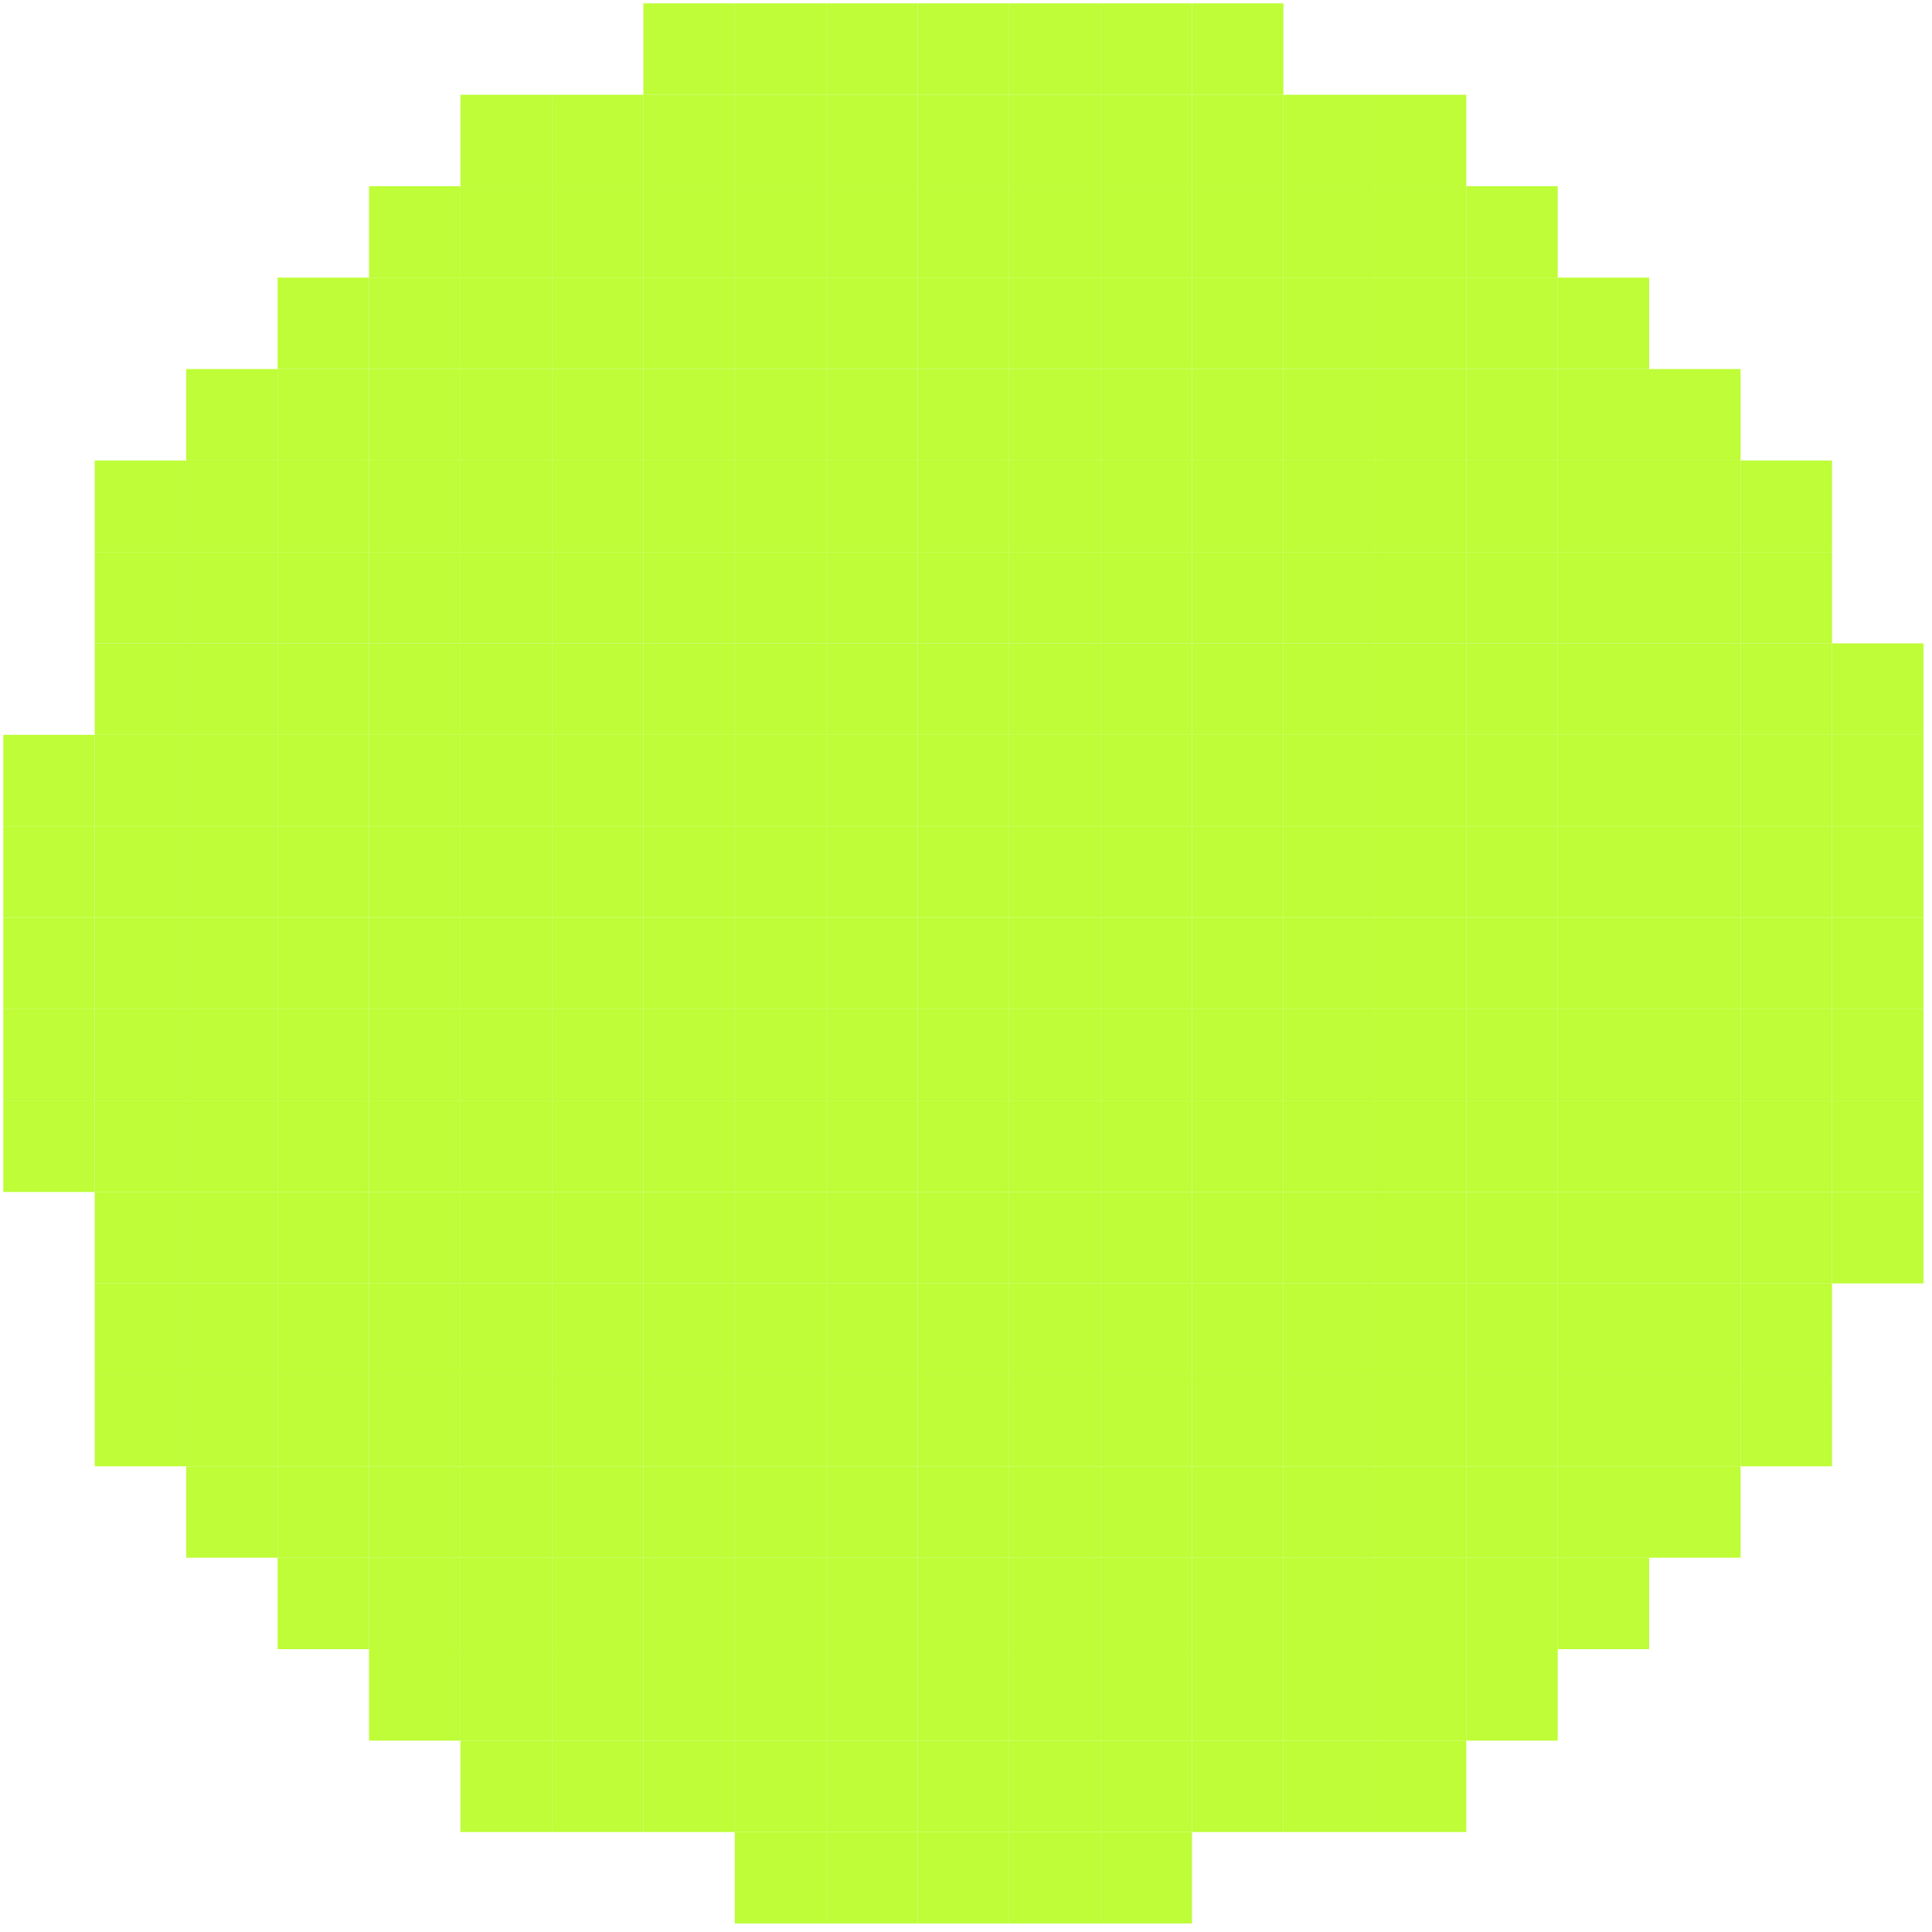
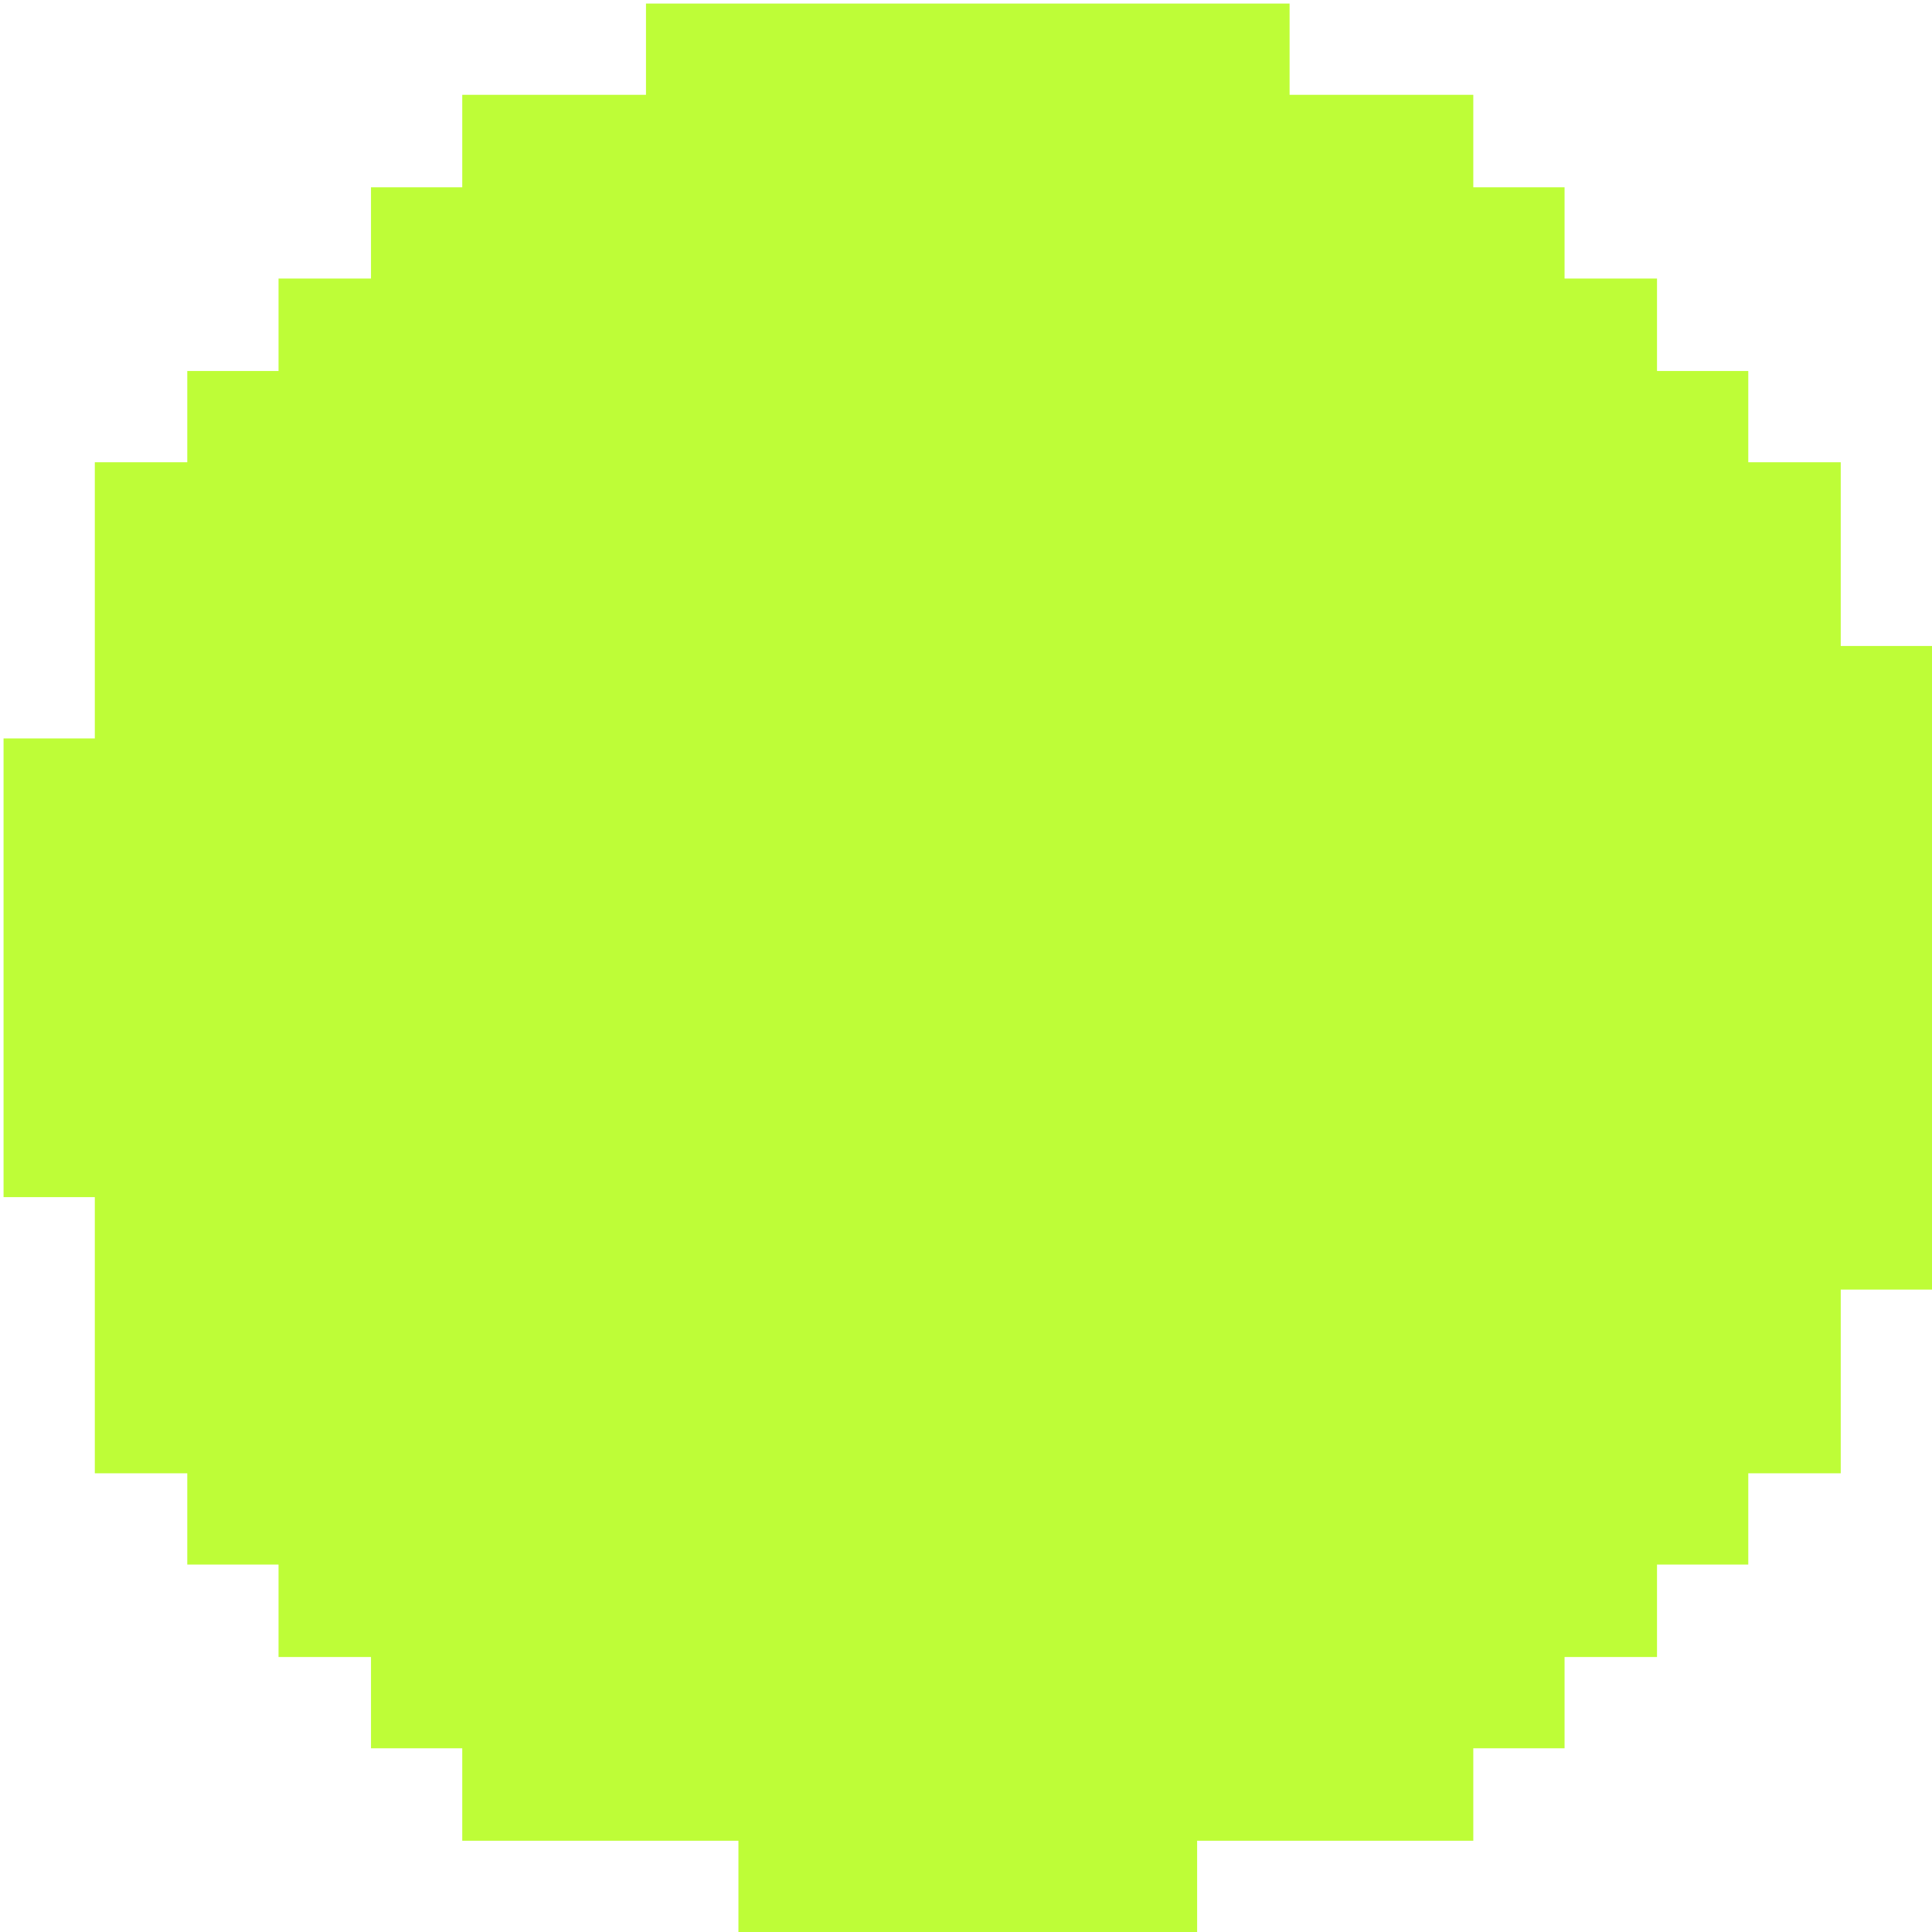
- <svg xmlns="http://www.w3.org/2000/svg" width="163" height="163" viewBox="0 0 163 163" fill="none">
-   <rect x="54.28" y="0.28" width="7.714" height="7.714" fill="#BEFD37" />
-   <rect x="61.994" y="0.28" width="7.714" height="7.714" fill="#BEFD37" />
-   <rect x="69.709" y="0.28" width="7.714" height="7.714" fill="#BEFD37" />
-   <rect x="77.423" y="0.28" width="7.714" height="7.714" fill="#BEFD37" />
-   <rect x="85.137" y="0.28" width="7.714" height="7.714" fill="#BEFD37" />
-   <rect x="92.852" y="0.28" width="7.714" height="7.714" fill="#BEFD37" />
-   <rect x="100.566" y="0.28" width="7.714" height="7.714" fill="#BEFD37" />
-   <rect x="38.852" y="7.995" width="7.714" height="7.714" fill="#BEFD37" />
-   <rect x="46.566" y="7.995" width="7.714" height="7.714" fill="#BEFD37" />
-   <rect x="54.28" y="7.995" width="7.714" height="7.714" fill="#BEFD37" />
-   <rect x="61.994" y="7.995" width="7.714" height="7.714" fill="#BEFD37" />
-   <rect x="69.709" y="7.995" width="7.714" height="7.714" fill="#BEFD37" />
-   <rect x="77.423" y="7.995" width="7.714" height="7.714" fill="#BEFD37" />
-   <rect x="85.137" y="7.995" width="7.714" height="7.714" fill="#BEFD37" />
-   <rect x="92.852" y="7.995" width="7.714" height="7.714" fill="#BEFD37" />
-   <rect x="100.566" y="7.995" width="7.714" height="7.714" fill="#BEFD37" />
-   <rect x="108.28" y="7.995" width="7.714" height="7.714" fill="#BEFD37" />
-   <rect x="115.995" y="7.995" width="7.714" height="7.714" fill="#BEFD37" />
-   <rect x="31.137" y="15.709" width="7.714" height="7.714" fill="#BEFD37" />
-   <rect x="38.852" y="15.709" width="7.714" height="7.714" fill="#BEFD37" />
-   <rect x="46.566" y="15.709" width="7.714" height="7.714" fill="#BEFD37" />
-   <rect x="54.28" y="15.709" width="7.714" height="7.714" fill="#BEFD37" />
-   <rect x="61.994" y="15.709" width="7.714" height="7.714" fill="#BEFD37" />
-   <rect x="69.709" y="15.709" width="7.714" height="7.714" fill="#BEFD37" />
-   <rect x="77.423" y="15.709" width="7.714" height="7.714" fill="#BEFD37" />
-   <rect x="85.137" y="15.709" width="7.714" height="7.714" fill="#BEFD37" />
-   <rect x="92.852" y="15.709" width="7.714" height="7.714" fill="#BEFD37" />
-   <rect x="100.566" y="15.709" width="7.714" height="7.714" fill="#BEFD37" />
-   <rect x="108.28" y="15.709" width="7.714" height="7.714" fill="#BEFD37" />
-   <rect x="115.995" y="15.709" width="7.714" height="7.714" fill="#BEFD37" />
-   <rect x="123.709" y="15.709" width="7.714" height="7.714" fill="#BEFD37" />
-   <rect x="23.423" y="23.423" width="7.714" height="7.714" fill="#BEFD37" />
-   <rect x="31.137" y="23.423" width="7.714" height="7.714" fill="#BEFD37" />
-   <rect x="38.852" y="23.423" width="7.714" height="7.714" fill="#BEFD37" />
-   <rect x="46.566" y="23.423" width="7.714" height="7.714" fill="#BEFD37" />
-   <rect x="54.28" y="23.423" width="7.714" height="7.714" fill="#BEFD37" />
-   <rect x="61.994" y="23.423" width="7.714" height="7.714" fill="#BEFD37" />
-   <rect x="69.709" y="23.423" width="7.714" height="7.714" fill="#BEFD37" />
-   <rect x="77.423" y="23.423" width="7.714" height="7.714" fill="#BEFD37" />
-   <rect x="85.137" y="23.423" width="7.714" height="7.714" fill="#BEFD37" />
-   <rect x="92.852" y="23.423" width="7.714" height="7.714" fill="#BEFD37" />
-   <rect x="100.566" y="23.423" width="7.714" height="7.714" fill="#BEFD37" />
-   <rect x="108.28" y="23.423" width="7.714" height="7.714" fill="#BEFD37" />
-   <rect x="115.995" y="23.423" width="7.714" height="7.714" fill="#BEFD37" />
-   <rect x="123.709" y="23.423" width="7.714" height="7.714" fill="#BEFD37" />
-   <rect x="131.423" y="23.423" width="7.714" height="7.714" fill="#BEFD37" />
-   <rect x="15.709" y="31.137" width="7.714" height="7.714" fill="#BEFD37" />
-   <rect x="23.423" y="31.137" width="7.714" height="7.714" fill="#BEFD37" />
-   <rect x="31.137" y="31.137" width="7.714" height="7.714" fill="#BEFD37" />
-   <rect x="38.852" y="31.137" width="7.714" height="7.714" fill="#BEFD37" />
-   <rect x="46.566" y="31.137" width="7.714" height="7.714" fill="#BEFD37" />
-   <rect x="54.28" y="31.137" width="7.714" height="7.714" fill="#BEFD37" />
-   <rect x="61.994" y="31.137" width="7.714" height="7.714" fill="#BEFD37" />
-   <rect x="69.709" y="31.137" width="7.714" height="7.714" fill="#BEFD37" />
-   <rect x="77.423" y="31.137" width="7.714" height="7.714" fill="#BEFD37" />
-   <rect x="85.137" y="31.137" width="7.714" height="7.714" fill="#BEFD37" />
-   <rect x="92.852" y="31.137" width="7.714" height="7.714" fill="#BEFD37" />
-   <rect x="100.566" y="31.137" width="7.714" height="7.714" fill="#BEFD37" />
-   <rect x="108.28" y="31.137" width="7.714" height="7.714" fill="#BEFD37" />
-   <rect x="115.995" y="31.137" width="7.714" height="7.714" fill="#BEFD37" />
-   <rect x="123.709" y="31.137" width="7.714" height="7.714" fill="#BEFD37" />
-   <rect x="131.423" y="31.137" width="7.714" height="7.714" fill="#BEFD37" />
-   <rect x="139.137" y="31.137" width="7.714" height="7.714" fill="#BEFD37" />
-   <rect x="7.994" y="38.852" width="7.714" height="7.714" fill="#BEFD37" />
-   <rect x="15.709" y="38.852" width="7.714" height="7.714" fill="#BEFD37" />
-   <rect x="23.423" y="38.852" width="7.714" height="7.714" fill="#BEFD37" />
-   <rect x="31.137" y="38.852" width="7.714" height="7.714" fill="#BEFD37" />
-   <rect x="38.852" y="38.852" width="7.714" height="7.714" fill="#BEFD37" />
-   <rect x="46.566" y="38.852" width="7.714" height="7.714" fill="#BEFD37" />
-   <rect x="54.28" y="38.852" width="7.714" height="7.714" fill="#BEFD37" />
-   <rect x="61.994" y="38.852" width="7.714" height="7.714" fill="#BEFD37" />
-   <rect x="69.709" y="38.852" width="7.714" height="7.714" fill="#BEFD37" />
-   <rect x="77.423" y="38.852" width="7.714" height="7.714" fill="#BEFD37" />
-   <rect x="85.137" y="38.852" width="7.714" height="7.714" fill="#BEFD37" />
-   <rect x="92.852" y="38.852" width="7.714" height="7.714" fill="#BEFD37" />
-   <rect x="100.566" y="38.852" width="7.714" height="7.714" fill="#BEFD37" />
-   <rect x="108.28" y="38.852" width="7.714" height="7.714" fill="#BEFD37" />
-   <rect x="115.995" y="38.852" width="7.714" height="7.714" fill="#BEFD37" />
-   <rect x="123.709" y="38.852" width="7.714" height="7.714" fill="#BEFD37" />
-   <rect x="131.423" y="38.852" width="7.714" height="7.714" fill="#BEFD37" />
-   <rect x="139.137" y="38.852" width="7.714" height="7.714" fill="#BEFD37" />
-   <rect x="146.852" y="38.852" width="7.714" height="7.714" fill="#BEFD37" />
-   <rect x="7.994" y="46.566" width="7.714" height="7.714" fill="#BEFD37" />
-   <rect x="15.709" y="46.566" width="7.714" height="7.714" fill="#BEFD37" />
-   <rect x="23.423" y="46.566" width="7.714" height="7.714" fill="#BEFD37" />
-   <rect x="31.137" y="46.566" width="7.714" height="7.714" fill="#BEFD37" />
-   <rect x="38.852" y="46.566" width="7.714" height="7.714" fill="#BEFD37" />
-   <rect x="46.566" y="46.566" width="7.714" height="7.714" fill="#BEFD37" />
-   <rect x="54.28" y="46.566" width="7.714" height="7.714" fill="#BEFD37" />
-   <rect x="61.994" y="46.566" width="7.714" height="7.714" fill="#BEFD37" />
-   <rect x="69.709" y="46.566" width="7.714" height="7.714" fill="#BEFD37" />
-   <rect x="77.423" y="46.566" width="7.714" height="7.714" fill="#BEFD37" />
-   <rect x="85.137" y="46.566" width="7.714" height="7.714" fill="#BEFD37" />
-   <rect x="92.852" y="46.566" width="7.714" height="7.714" fill="#BEFD37" />
-   <rect x="100.566" y="46.566" width="7.714" height="7.714" fill="#BEFD37" />
-   <rect x="108.28" y="46.566" width="7.714" height="7.714" fill="#BEFD37" />
-   <rect x="115.995" y="46.566" width="7.714" height="7.714" fill="#BEFD37" />
-   <rect x="123.709" y="46.566" width="7.714" height="7.714" fill="#BEFD37" />
-   <rect x="131.423" y="46.566" width="7.714" height="7.714" fill="#BEFD37" />
-   <rect x="139.137" y="46.566" width="7.714" height="7.714" fill="#BEFD37" />
-   <rect x="146.852" y="46.566" width="7.714" height="7.714" fill="#BEFD37" />
-   <rect x="7.994" y="54.28" width="7.714" height="7.714" fill="#BEFD37" />
-   <rect x="15.709" y="54.28" width="7.714" height="7.714" fill="#BEFD37" />
-   <rect x="23.423" y="54.28" width="7.714" height="7.714" fill="#BEFD37" />
-   <rect x="31.137" y="54.28" width="7.714" height="7.714" fill="#BEFD37" />
-   <rect x="38.852" y="54.28" width="7.714" height="7.714" fill="#BEFD37" />
-   <rect x="46.566" y="54.28" width="7.714" height="7.714" fill="#BEFD37" />
-   <rect x="54.28" y="54.28" width="7.714" height="7.714" fill="#BEFD37" />
-   <rect x="61.994" y="54.28" width="7.714" height="7.714" fill="#BEFD37" />
-   <rect x="69.709" y="54.28" width="7.714" height="7.714" fill="#BEFD37" />
-   <rect x="77.423" y="54.28" width="7.714" height="7.714" fill="#BEFD37" />
-   <rect x="85.137" y="54.28" width="7.714" height="7.714" fill="#BEFD37" />
-   <rect x="92.852" y="54.28" width="7.714" height="7.714" fill="#BEFD37" />
-   <rect x="100.566" y="54.28" width="7.714" height="7.714" fill="#BEFD37" />
-   <rect x="108.28" y="54.28" width="7.714" height="7.714" fill="#BEFD37" />
-   <rect x="115.995" y="54.28" width="7.714" height="7.714" fill="#BEFD37" />
-   <rect x="123.709" y="54.28" width="7.714" height="7.714" fill="#BEFD37" />
-   <rect x="131.423" y="54.28" width="7.714" height="7.714" fill="#BEFD37" />
-   <rect x="139.137" y="54.28" width="7.714" height="7.714" fill="#BEFD37" />
-   <rect x="146.852" y="54.28" width="7.714" height="7.714" fill="#BEFD37" />
-   <rect x="154.566" y="54.28" width="7.714" height="7.714" fill="#BEFD37" />
-   <rect x="0.28" y="61.995" width="7.714" height="7.714" fill="#BEFD37" />
-   <rect x="7.994" y="61.995" width="7.714" height="7.714" fill="#BEFD37" />
-   <rect x="15.709" y="61.995" width="7.714" height="7.714" fill="#BEFD37" />
-   <rect x="23.423" y="61.995" width="7.714" height="7.714" fill="#BEFD37" />
-   <rect x="31.137" y="61.995" width="7.714" height="7.714" fill="#BEFD37" />
-   <rect x="38.852" y="61.995" width="7.714" height="7.714" fill="#BEFD37" />
-   <rect x="46.566" y="61.995" width="7.714" height="7.714" fill="#BEFD37" />
-   <rect x="54.28" y="61.995" width="7.714" height="7.714" fill="#BEFD37" />
-   <rect x="61.994" y="61.995" width="7.714" height="7.714" fill="#BEFD37" />
-   <rect x="69.709" y="61.995" width="7.714" height="7.714" fill="#BEFD37" />
-   <rect x="77.423" y="61.995" width="7.714" height="7.714" fill="#BEFD37" />
-   <rect x="85.137" y="61.995" width="7.714" height="7.714" fill="#BEFD37" />
-   <rect x="92.852" y="61.995" width="7.714" height="7.714" fill="#BEFD37" />
-   <rect x="100.566" y="61.995" width="7.714" height="7.714" fill="#BEFD37" />
-   <rect x="108.28" y="61.995" width="7.714" height="7.714" fill="#BEFD37" />
-   <rect x="115.995" y="61.995" width="7.714" height="7.714" fill="#BEFD37" />
-   <rect x="123.709" y="61.995" width="7.714" height="7.714" fill="#BEFD37" />
-   <rect x="131.423" y="61.995" width="7.714" height="7.714" fill="#BEFD37" />
-   <rect x="139.137" y="61.995" width="7.714" height="7.714" fill="#BEFD37" />
-   <rect x="146.852" y="61.995" width="7.714" height="7.714" fill="#BEFD37" />
-   <rect x="154.566" y="61.995" width="7.714" height="7.714" fill="#BEFD37" />
-   <rect x="0.28" y="69.709" width="7.714" height="7.714" fill="#BEFD37" />
-   <rect x="7.994" y="69.709" width="7.714" height="7.714" fill="#BEFD37" />
-   <rect x="15.709" y="69.709" width="7.714" height="7.714" fill="#BEFD37" />
-   <rect x="23.423" y="69.709" width="7.714" height="7.714" fill="#BEFD37" />
-   <rect x="31.137" y="69.709" width="7.714" height="7.714" fill="#BEFD37" />
-   <rect x="38.852" y="69.709" width="7.714" height="7.714" fill="#BEFD37" />
-   <rect x="46.566" y="69.709" width="7.714" height="7.714" fill="#BEFD37" />
-   <rect x="54.28" y="69.709" width="7.714" height="7.714" fill="#BEFD37" />
-   <rect x="61.994" y="69.709" width="7.714" height="7.714" fill="#BEFD37" />
-   <rect x="69.709" y="69.709" width="7.714" height="7.714" fill="#BEFD37" />
-   <rect x="77.423" y="69.709" width="7.714" height="7.714" fill="#BEFD37" />
-   <rect x="85.137" y="69.709" width="7.714" height="7.714" fill="#BEFD37" />
-   <rect x="92.852" y="69.709" width="7.714" height="7.714" fill="#BEFD37" />
-   <rect x="100.566" y="69.709" width="7.714" height="7.714" fill="#BEFD37" />
-   <rect x="108.28" y="69.709" width="7.714" height="7.714" fill="#BEFD37" />
-   <rect x="115.995" y="69.709" width="7.714" height="7.714" fill="#BEFD37" />
-   <rect x="123.709" y="69.709" width="7.714" height="7.714" fill="#BEFD37" />
-   <rect x="131.423" y="69.709" width="7.714" height="7.714" fill="#BEFD37" />
-   <rect x="139.137" y="69.709" width="7.714" height="7.714" fill="#BEFD37" />
-   <rect x="146.852" y="69.709" width="7.714" height="7.714" fill="#BEFD37" />
-   <rect x="154.566" y="69.709" width="7.714" height="7.714" fill="#BEFD37" />
-   <rect x="0.28" y="77.423" width="7.714" height="7.714" fill="#BEFD37" />
-   <rect x="7.994" y="77.423" width="7.714" height="7.714" fill="#BEFD37" />
-   <rect x="15.709" y="77.423" width="7.714" height="7.714" fill="#BEFD37" />
-   <rect x="23.423" y="77.423" width="7.714" height="7.714" fill="#BEFD37" />
-   <rect x="31.137" y="77.423" width="7.714" height="7.714" fill="#BEFD37" />
-   <rect x="38.852" y="77.423" width="7.714" height="7.714" fill="#BEFD37" />
-   <rect x="46.566" y="77.423" width="7.714" height="7.714" fill="#BEFD37" />
-   <rect x="54.28" y="77.423" width="7.714" height="7.714" fill="#BEFD37" />
-   <rect x="61.994" y="77.423" width="7.714" height="7.714" fill="#BEFD37" />
-   <rect x="69.709" y="77.423" width="7.714" height="7.714" fill="#BEFD37" />
-   <rect x="77.423" y="77.423" width="7.714" height="7.714" fill="#BEFD37" />
-   <rect x="85.137" y="77.423" width="7.714" height="7.714" fill="#BEFD37" />
-   <rect x="92.852" y="77.423" width="7.714" height="7.714" fill="#BEFD37" />
-   <rect x="100.566" y="77.423" width="7.714" height="7.714" fill="#BEFD37" />
-   <rect x="108.28" y="77.423" width="7.714" height="7.714" fill="#BEFD37" />
-   <rect x="115.995" y="77.423" width="7.714" height="7.714" fill="#BEFD37" />
-   <rect x="123.709" y="77.423" width="7.714" height="7.714" fill="#BEFD37" />
-   <rect x="131.423" y="77.423" width="7.714" height="7.714" fill="#BEFD37" />
-   <rect x="139.137" y="77.423" width="7.714" height="7.714" fill="#BEFD37" />
-   <rect x="146.852" y="77.423" width="7.714" height="7.714" fill="#BEFD37" />
-   <rect x="154.566" y="77.423" width="7.714" height="7.714" fill="#BEFD37" />
-   <rect x="0.28" y="85.137" width="7.714" height="7.714" fill="#BEFD37" />
-   <rect x="7.994" y="85.137" width="7.714" height="7.714" fill="#BEFD37" />
-   <rect x="15.709" y="85.137" width="7.714" height="7.714" fill="#BEFD37" />
-   <rect x="23.423" y="85.137" width="7.714" height="7.714" fill="#BEFD37" />
-   <rect x="31.137" y="85.137" width="7.714" height="7.714" fill="#BEFD37" />
-   <rect x="38.852" y="85.137" width="7.714" height="7.714" fill="#BEFD37" />
-   <rect x="46.566" y="85.137" width="7.714" height="7.714" fill="#BEFD37" />
-   <rect x="54.28" y="85.137" width="7.714" height="7.714" fill="#BEFD37" />
-   <rect x="61.994" y="85.137" width="7.714" height="7.714" fill="#BEFD37" />
-   <rect x="69.709" y="85.137" width="7.714" height="7.714" fill="#BEFD37" />
-   <rect x="77.423" y="85.137" width="7.714" height="7.714" fill="#BEFD37" />
-   <rect x="85.137" y="85.137" width="7.714" height="7.714" fill="#BEFD37" />
-   <rect x="92.852" y="85.137" width="7.714" height="7.714" fill="#BEFD37" />
-   <rect x="100.566" y="85.137" width="7.714" height="7.714" fill="#BEFD37" />
-   <rect x="108.28" y="85.137" width="7.714" height="7.714" fill="#BEFD37" />
-   <rect x="115.995" y="85.137" width="7.714" height="7.714" fill="#BEFD37" />
-   <rect x="123.709" y="85.137" width="7.714" height="7.714" fill="#BEFD37" />
-   <rect x="131.423" y="85.137" width="7.714" height="7.714" fill="#BEFD37" />
-   <rect x="139.137" y="85.137" width="7.714" height="7.714" fill="#BEFD37" />
-   <rect x="146.852" y="85.137" width="7.714" height="7.714" fill="#BEFD37" />
-   <rect x="154.566" y="85.137" width="7.714" height="7.714" fill="#BEFD37" />
-   <rect x="0.28" y="92.852" width="7.714" height="7.714" fill="#BEFD37" />
-   <rect x="7.994" y="92.852" width="7.714" height="7.714" fill="#BEFD37" />
-   <rect x="15.709" y="92.852" width="7.714" height="7.714" fill="#BEFD37" />
-   <rect x="23.423" y="92.852" width="7.714" height="7.714" fill="#BEFD37" />
-   <rect x="31.137" y="92.852" width="7.714" height="7.714" fill="#BEFD37" />
-   <rect x="38.852" y="92.852" width="7.714" height="7.714" fill="#BEFD37" />
-   <rect x="46.566" y="92.852" width="7.714" height="7.714" fill="#BEFD37" />
-   <rect x="54.28" y="92.852" width="7.714" height="7.714" fill="#BEFD37" />
-   <rect x="61.994" y="92.852" width="7.714" height="7.714" fill="#BEFD37" />
-   <rect x="69.709" y="92.852" width="7.714" height="7.714" fill="#BEFD37" />
-   <rect x="77.423" y="92.852" width="7.714" height="7.714" fill="#BEFD37" />
-   <rect x="85.137" y="92.852" width="7.714" height="7.714" fill="#BEFD37" />
-   <rect x="92.852" y="92.852" width="7.714" height="7.714" fill="#BEFD37" />
-   <rect x="100.566" y="92.852" width="7.714" height="7.714" fill="#BEFD37" />
-   <rect x="108.28" y="92.852" width="7.714" height="7.714" fill="#BEFD37" />
-   <rect x="115.995" y="92.852" width="7.714" height="7.714" fill="#BEFD37" />
-   <rect x="123.709" y="92.852" width="7.714" height="7.714" fill="#BEFD37" />
-   <rect x="131.423" y="92.852" width="7.714" height="7.714" fill="#BEFD37" />
-   <rect x="139.137" y="92.852" width="7.714" height="7.714" fill="#BEFD37" />
-   <rect x="146.852" y="92.852" width="7.714" height="7.714" fill="#BEFD37" />
-   <rect x="154.566" y="92.852" width="7.714" height="7.714" fill="#BEFD37" />
-   <rect x="7.994" y="100.566" width="7.714" height="7.714" fill="#BEFD37" />
-   <rect x="15.709" y="100.566" width="7.714" height="7.714" fill="#BEFD37" />
-   <rect x="23.423" y="100.566" width="7.714" height="7.714" fill="#BEFD37" />
-   <rect x="31.137" y="100.566" width="7.714" height="7.714" fill="#BEFD37" />
-   <rect x="38.852" y="100.566" width="7.714" height="7.714" fill="#BEFD37" />
-   <rect x="46.566" y="100.566" width="7.714" height="7.714" fill="#BEFD37" />
-   <rect x="54.28" y="100.566" width="7.714" height="7.714" fill="#BEFD37" />
-   <rect x="61.994" y="100.566" width="7.714" height="7.714" fill="#BEFD37" />
-   <rect x="69.709" y="100.566" width="7.714" height="7.714" fill="#BEFD37" />
-   <rect x="77.423" y="100.566" width="7.714" height="7.714" fill="#BEFD37" />
-   <rect x="85.137" y="100.566" width="7.714" height="7.714" fill="#BEFD37" />
-   <rect x="92.852" y="100.566" width="7.714" height="7.714" fill="#BEFD37" />
-   <rect x="100.566" y="100.566" width="7.714" height="7.714" fill="#BEFD37" />
-   <rect x="108.28" y="100.566" width="7.714" height="7.714" fill="#BEFD37" />
-   <rect x="115.995" y="100.566" width="7.714" height="7.714" fill="#BEFD37" />
-   <rect x="123.709" y="100.566" width="7.714" height="7.714" fill="#BEFD37" />
-   <rect x="131.423" y="100.566" width="7.714" height="7.714" fill="#BEFD37" />
-   <rect x="139.137" y="100.566" width="7.714" height="7.714" fill="#BEFD37" />
-   <rect x="146.852" y="100.566" width="7.714" height="7.714" fill="#BEFD37" />
-   <rect x="154.566" y="100.566" width="7.714" height="7.714" fill="#BEFD37" />
-   <rect x="7.994" y="108.28" width="7.714" height="7.714" fill="#BEFD37" />
-   <rect x="15.709" y="108.28" width="7.714" height="7.714" fill="#BEFD37" />
-   <rect x="23.423" y="108.28" width="7.714" height="7.714" fill="#BEFD37" />
-   <rect x="31.137" y="108.28" width="7.714" height="7.714" fill="#BEFD37" />
-   <rect x="38.852" y="108.28" width="7.714" height="7.714" fill="#BEFD37" />
-   <rect x="46.566" y="108.28" width="7.714" height="7.714" fill="#BEFD37" />
-   <rect x="54.28" y="108.28" width="7.714" height="7.714" fill="#BEFD37" />
-   <rect x="61.994" y="108.28" width="7.714" height="7.714" fill="#BEFD37" />
-   <rect x="69.709" y="108.28" width="7.714" height="7.714" fill="#BEFD37" />
-   <rect x="77.423" y="108.28" width="7.714" height="7.714" fill="#BEFD37" />
-   <rect x="85.137" y="108.28" width="7.714" height="7.714" fill="#BEFD37" />
-   <rect x="92.852" y="108.28" width="7.714" height="7.714" fill="#BEFD37" />
-   <rect x="100.566" y="108.28" width="7.714" height="7.714" fill="#BEFD37" />
-   <rect x="108.28" y="108.28" width="7.714" height="7.714" fill="#BEFD37" />
-   <rect x="115.995" y="108.28" width="7.714" height="7.714" fill="#BEFD37" />
-   <rect x="123.709" y="108.28" width="7.714" height="7.714" fill="#BEFD37" />
-   <rect x="131.423" y="108.28" width="7.714" height="7.714" fill="#BEFD37" />
-   <rect x="139.137" y="108.28" width="7.714" height="7.714" fill="#BEFD37" />
-   <rect x="146.852" y="108.28" width="7.714" height="7.714" fill="#BEFD37" />
-   <rect x="7.994" y="115.995" width="7.714" height="7.714" fill="#BEFD37" />
-   <rect x="15.709" y="115.995" width="7.714" height="7.714" fill="#BEFD37" />
-   <rect x="23.423" y="115.995" width="7.714" height="7.714" fill="#BEFD37" />
-   <rect x="31.137" y="115.995" width="7.714" height="7.714" fill="#BEFD37" />
-   <rect x="38.852" y="115.995" width="7.714" height="7.714" fill="#BEFD37" />
-   <rect x="46.566" y="115.995" width="7.714" height="7.714" fill="#BEFD37" />
-   <rect x="54.28" y="115.995" width="7.714" height="7.714" fill="#BEFD37" />
-   <rect x="61.994" y="115.995" width="7.714" height="7.714" fill="#BEFD37" />
-   <rect x="69.709" y="115.995" width="7.714" height="7.714" fill="#BEFD37" />
-   <rect x="77.423" y="115.995" width="7.714" height="7.714" fill="#BEFD37" />
-   <rect x="85.137" y="115.995" width="7.714" height="7.714" fill="#BEFD37" />
-   <rect x="92.852" y="115.995" width="7.714" height="7.714" fill="#BEFD37" />
-   <rect x="100.566" y="115.995" width="7.714" height="7.714" fill="#BEFD37" />
-   <rect x="108.28" y="115.995" width="7.714" height="7.714" fill="#BEFD37" />
-   <rect x="115.995" y="115.995" width="7.714" height="7.714" fill="#BEFD37" />
-   <rect x="123.709" y="115.995" width="7.714" height="7.714" fill="#BEFD37" />
-   <rect x="131.423" y="115.995" width="7.714" height="7.714" fill="#BEFD37" />
-   <rect x="139.137" y="115.995" width="7.714" height="7.714" fill="#BEFD37" />
-   <rect x="146.852" y="115.995" width="7.714" height="7.714" fill="#BEFD37" />
-   <rect x="15.709" y="123.708" width="7.714" height="7.714" fill="#BEFD37" />
-   <rect x="23.423" y="123.708" width="7.714" height="7.714" fill="#BEFD37" />
-   <rect x="31.137" y="123.708" width="7.714" height="7.714" fill="#BEFD37" />
-   <rect x="38.852" y="123.708" width="7.714" height="7.714" fill="#BEFD37" />
-   <rect x="46.566" y="123.708" width="7.714" height="7.714" fill="#BEFD37" />
-   <rect x="54.28" y="123.708" width="7.714" height="7.714" fill="#BEFD37" />
-   <rect x="61.994" y="123.708" width="7.714" height="7.714" fill="#BEFD37" />
-   <rect x="69.709" y="123.708" width="7.714" height="7.714" fill="#BEFD37" />
-   <rect x="77.423" y="123.708" width="7.714" height="7.714" fill="#BEFD37" />
-   <rect x="85.137" y="123.708" width="7.714" height="7.714" fill="#BEFD37" />
-   <rect x="92.852" y="123.708" width="7.714" height="7.714" fill="#BEFD37" />
-   <rect x="100.566" y="123.708" width="7.714" height="7.714" fill="#BEFD37" />
-   <rect x="108.28" y="123.708" width="7.714" height="7.714" fill="#BEFD37" />
-   <rect x="115.995" y="123.708" width="7.714" height="7.714" fill="#BEFD37" />
-   <rect x="123.709" y="123.708" width="7.714" height="7.714" fill="#BEFD37" />
-   <rect x="131.423" y="123.708" width="7.714" height="7.714" fill="#BEFD37" />
-   <rect x="139.137" y="123.708" width="7.714" height="7.714" fill="#BEFD37" />
-   <rect x="23.423" y="131.423" width="7.714" height="7.714" fill="#BEFD37" />
-   <rect x="31.137" y="131.423" width="7.714" height="7.714" fill="#BEFD37" />
-   <rect x="38.852" y="131.423" width="7.714" height="7.714" fill="#BEFD37" />
-   <rect x="46.566" y="131.423" width="7.714" height="7.714" fill="#BEFD37" />
-   <rect x="54.28" y="131.423" width="7.714" height="7.714" fill="#BEFD37" />
-   <rect x="61.994" y="131.423" width="7.714" height="7.714" fill="#BEFD37" />
-   <rect x="69.709" y="131.423" width="7.714" height="7.714" fill="#BEFD37" />
-   <rect x="77.423" y="131.423" width="7.714" height="7.714" fill="#BEFD37" />
-   <rect x="85.137" y="131.423" width="7.714" height="7.714" fill="#BEFD37" />
-   <rect x="92.852" y="131.423" width="7.714" height="7.714" fill="#BEFD37" />
-   <rect x="100.566" y="131.423" width="7.714" height="7.714" fill="#BEFD37" />
-   <rect x="108.28" y="131.423" width="7.714" height="7.714" fill="#BEFD37" />
-   <rect x="115.995" y="131.423" width="7.714" height="7.714" fill="#BEFD37" />
-   <rect x="123.709" y="131.423" width="7.714" height="7.714" fill="#BEFD37" />
-   <rect x="131.423" y="131.423" width="7.714" height="7.714" fill="#BEFD37" />
-   <rect x="31.137" y="139.138" width="7.714" height="7.714" fill="#BEFD37" />
-   <rect x="38.852" y="139.138" width="7.714" height="7.714" fill="#BEFD37" />
-   <rect x="46.566" y="139.138" width="7.714" height="7.714" fill="#BEFD37" />
-   <rect x="54.28" y="139.138" width="7.714" height="7.714" fill="#BEFD37" />
-   <rect x="61.994" y="139.138" width="7.714" height="7.714" fill="#BEFD37" />
-   <rect x="69.709" y="139.138" width="7.714" height="7.714" fill="#BEFD37" />
-   <rect x="77.423" y="139.138" width="7.714" height="7.714" fill="#BEFD37" />
-   <rect x="85.137" y="139.138" width="7.714" height="7.714" fill="#BEFD37" />
-   <rect x="92.852" y="139.138" width="7.714" height="7.714" fill="#BEFD37" />
-   <rect x="100.566" y="139.138" width="7.714" height="7.714" fill="#BEFD37" />
-   <rect x="108.28" y="139.138" width="7.714" height="7.714" fill="#BEFD37" />
-   <rect x="115.995" y="139.138" width="7.714" height="7.714" fill="#BEFD37" />
-   <rect x="123.709" y="139.138" width="7.714" height="7.714" fill="#BEFD37" />
-   <rect x="38.852" y="146.852" width="7.714" height="7.714" fill="#BEFD37" />
-   <rect x="46.566" y="146.852" width="7.714" height="7.714" fill="#BEFD37" />
-   <rect x="54.28" y="146.852" width="7.714" height="7.714" fill="#BEFD37" />
-   <rect x="61.994" y="146.852" width="7.714" height="7.714" fill="#BEFD37" />
-   <rect x="69.709" y="146.852" width="7.714" height="7.714" fill="#BEFD37" />
-   <rect x="77.423" y="146.852" width="7.714" height="7.714" fill="#BEFD37" />
-   <rect x="85.137" y="146.852" width="7.714" height="7.714" fill="#BEFD37" />
-   <rect x="92.852" y="146.852" width="7.714" height="7.714" fill="#BEFD37" />
-   <rect x="100.566" y="146.852" width="7.714" height="7.714" fill="#BEFD37" />
-   <rect x="108.28" y="146.852" width="7.714" height="7.714" fill="#BEFD37" />
-   <rect x="115.995" y="146.852" width="7.714" height="7.714" fill="#BEFD37" />
-   <rect x="61.994" y="154.566" width="7.714" height="7.714" fill="#BEFD37" />
-   <rect x="69.709" y="154.566" width="7.714" height="7.714" fill="#BEFD37" />
-   <rect x="77.423" y="154.566" width="7.714" height="7.714" fill="#BEFD37" />
-   <rect x="85.137" y="154.566" width="7.714" height="7.714" fill="#BEFD37" />
-   <rect x="92.852" y="154.566" width="7.714" height="7.714" fill="#BEFD37" />
+ <svg xmlns="http://www.w3.org/2000/svg" width="163px" height="163px" viewBox="0 0 163 163">
+   <g>
+     <polygon points="163,54.5 163,108.8 155.3,108.8 155.3,124.3 147.5,124.3 147.5,132 139.8,132 139.8,139.8 132,139.8    132,147.5 124.3,147.5 124.3,155.3 101,155.3 101,163 62.3,163 62.3,155.3 39,155.3 39,147.5 31.3,147.5 31.3,139.8 23.5,139.8    23.5,132 15.8,132 15.8,124.3 8,124.3 8,101 0.3,101 0.3,62.3 8,62.3 8,39 15.8,39 15.8,31.3 23.5,31.3 23.5,23.5 31.3,23.5    31.3,15.8 39,15.8 39,8 54.5,8 54.5,0.3 108.8,0.3 108.8,8 124.3,8 124.3,15.8 132,15.8 132,23.5 139.8,23.5 139.8,31.3    147.5,31.3 147.5,39 155.3,39 155.3,54.5  " fill="#BEFD37" />
+   </g>
</svg>
